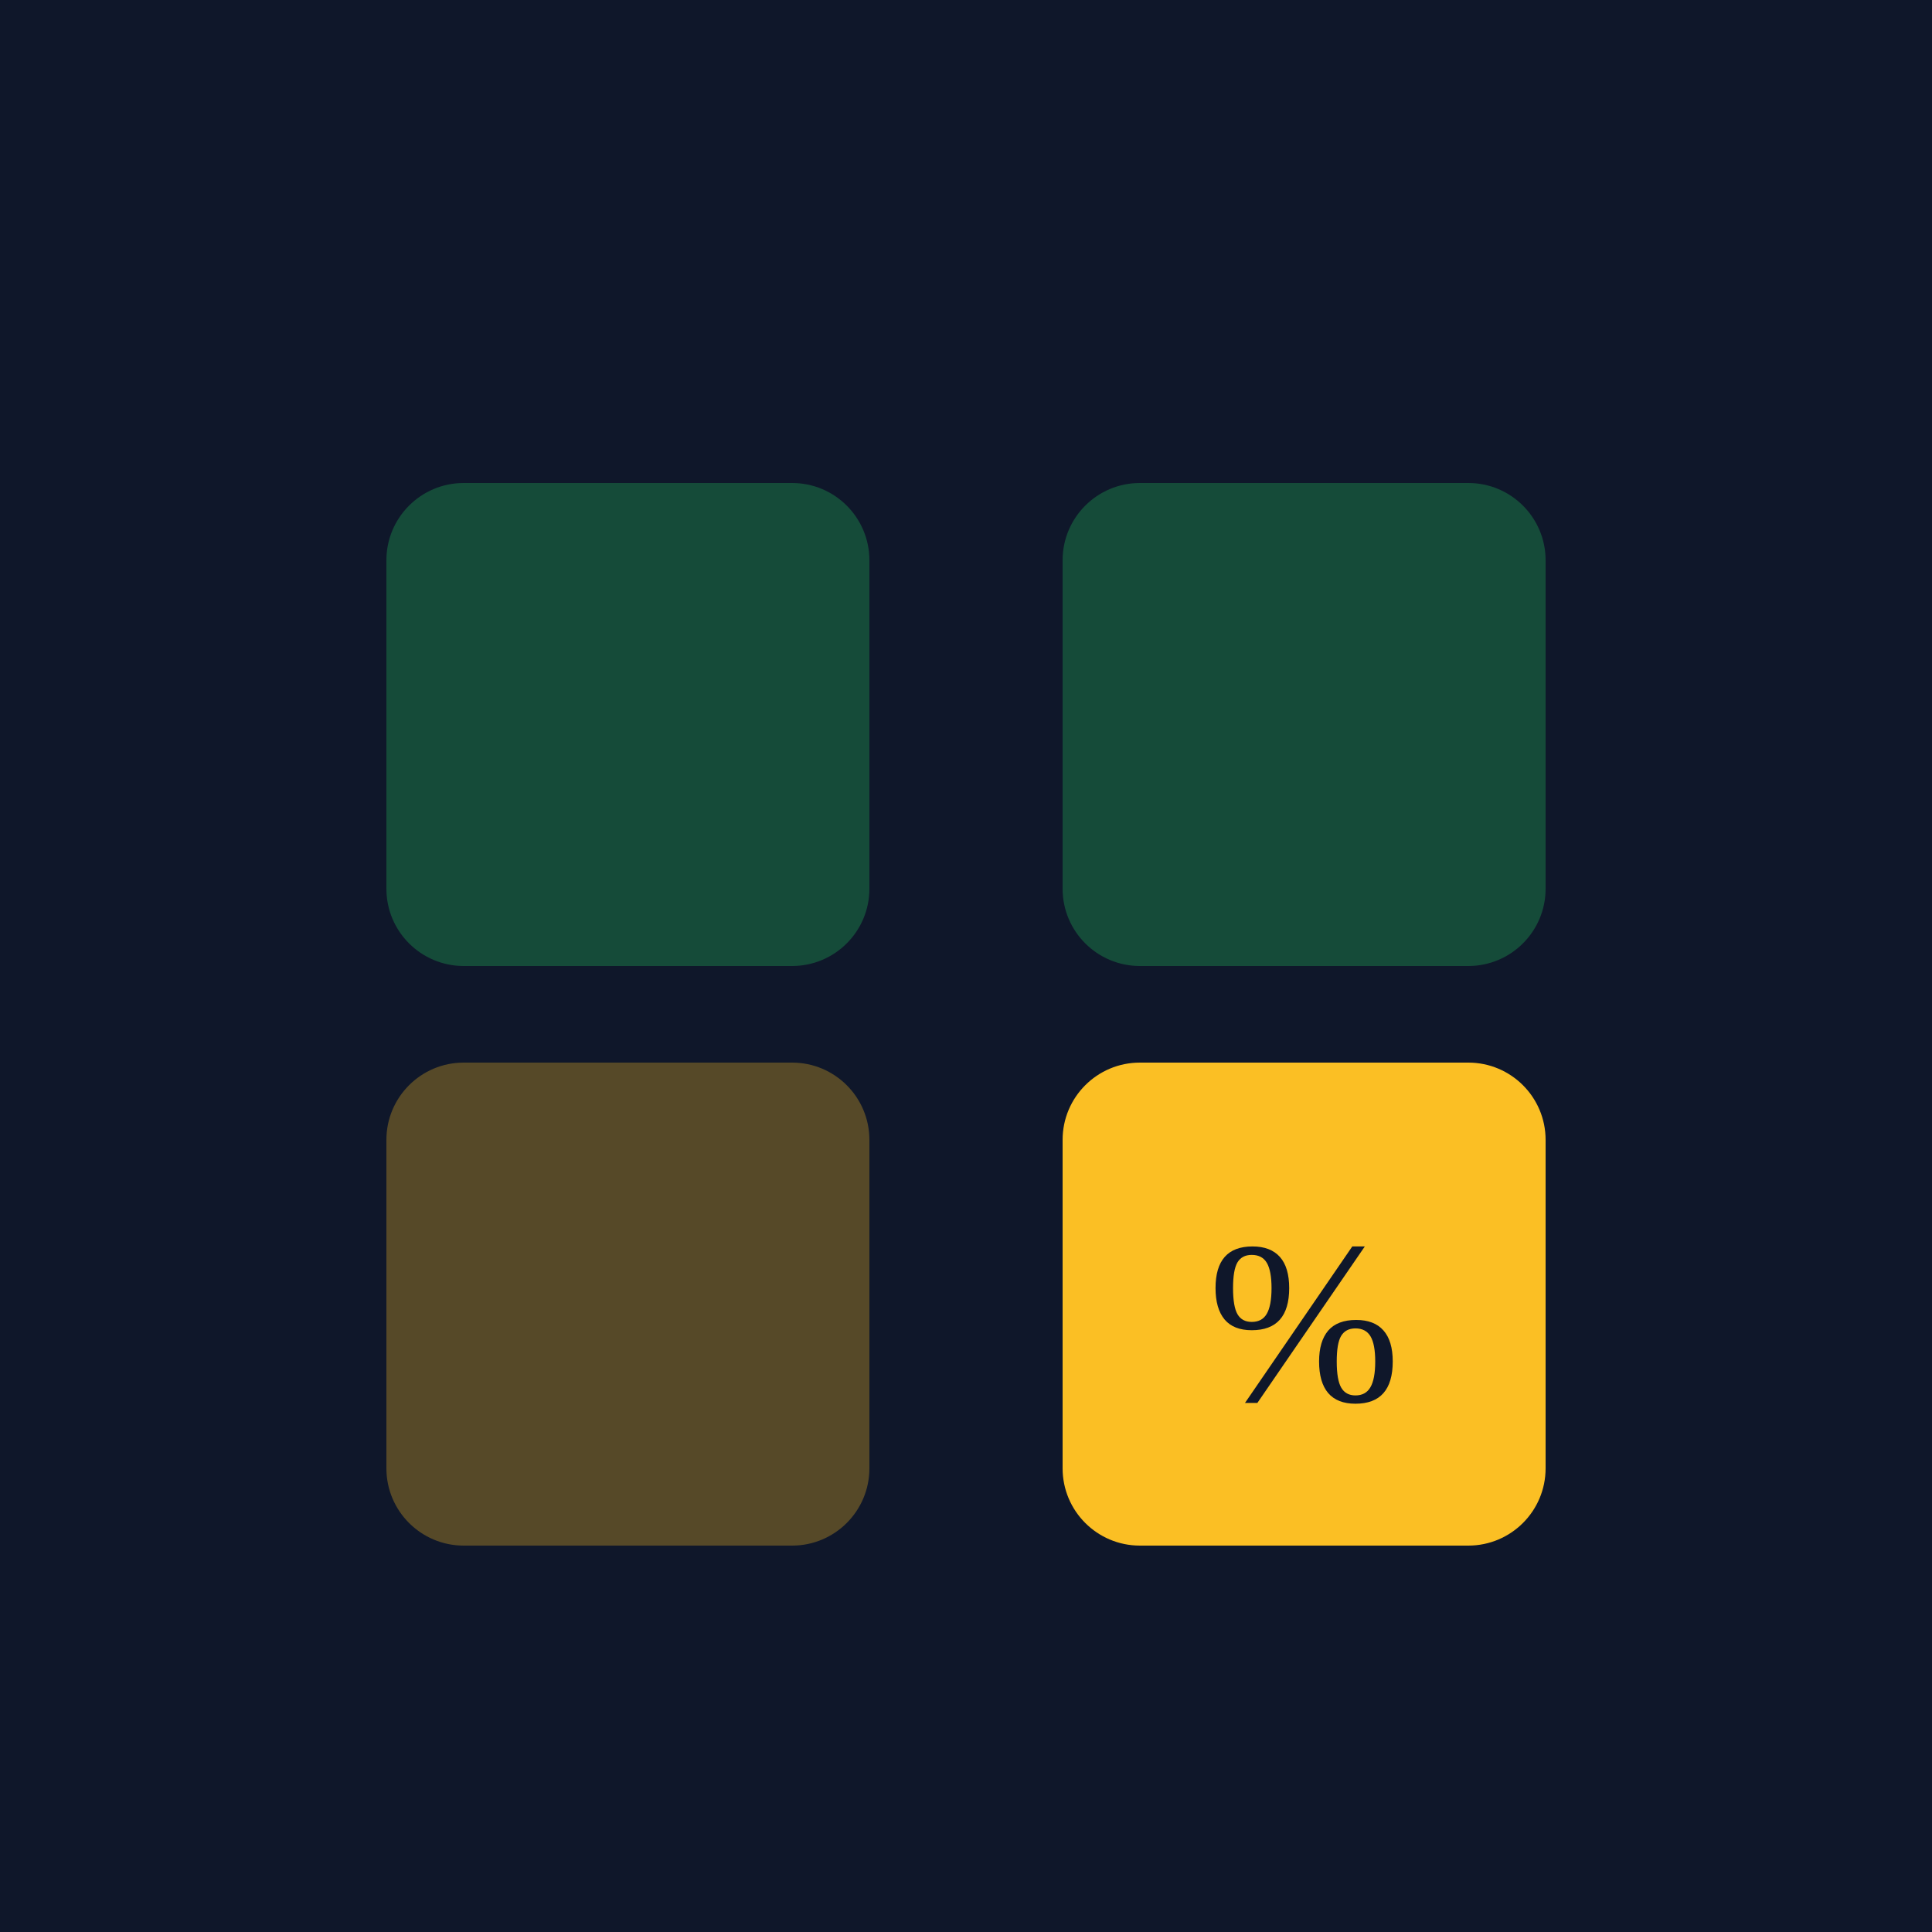
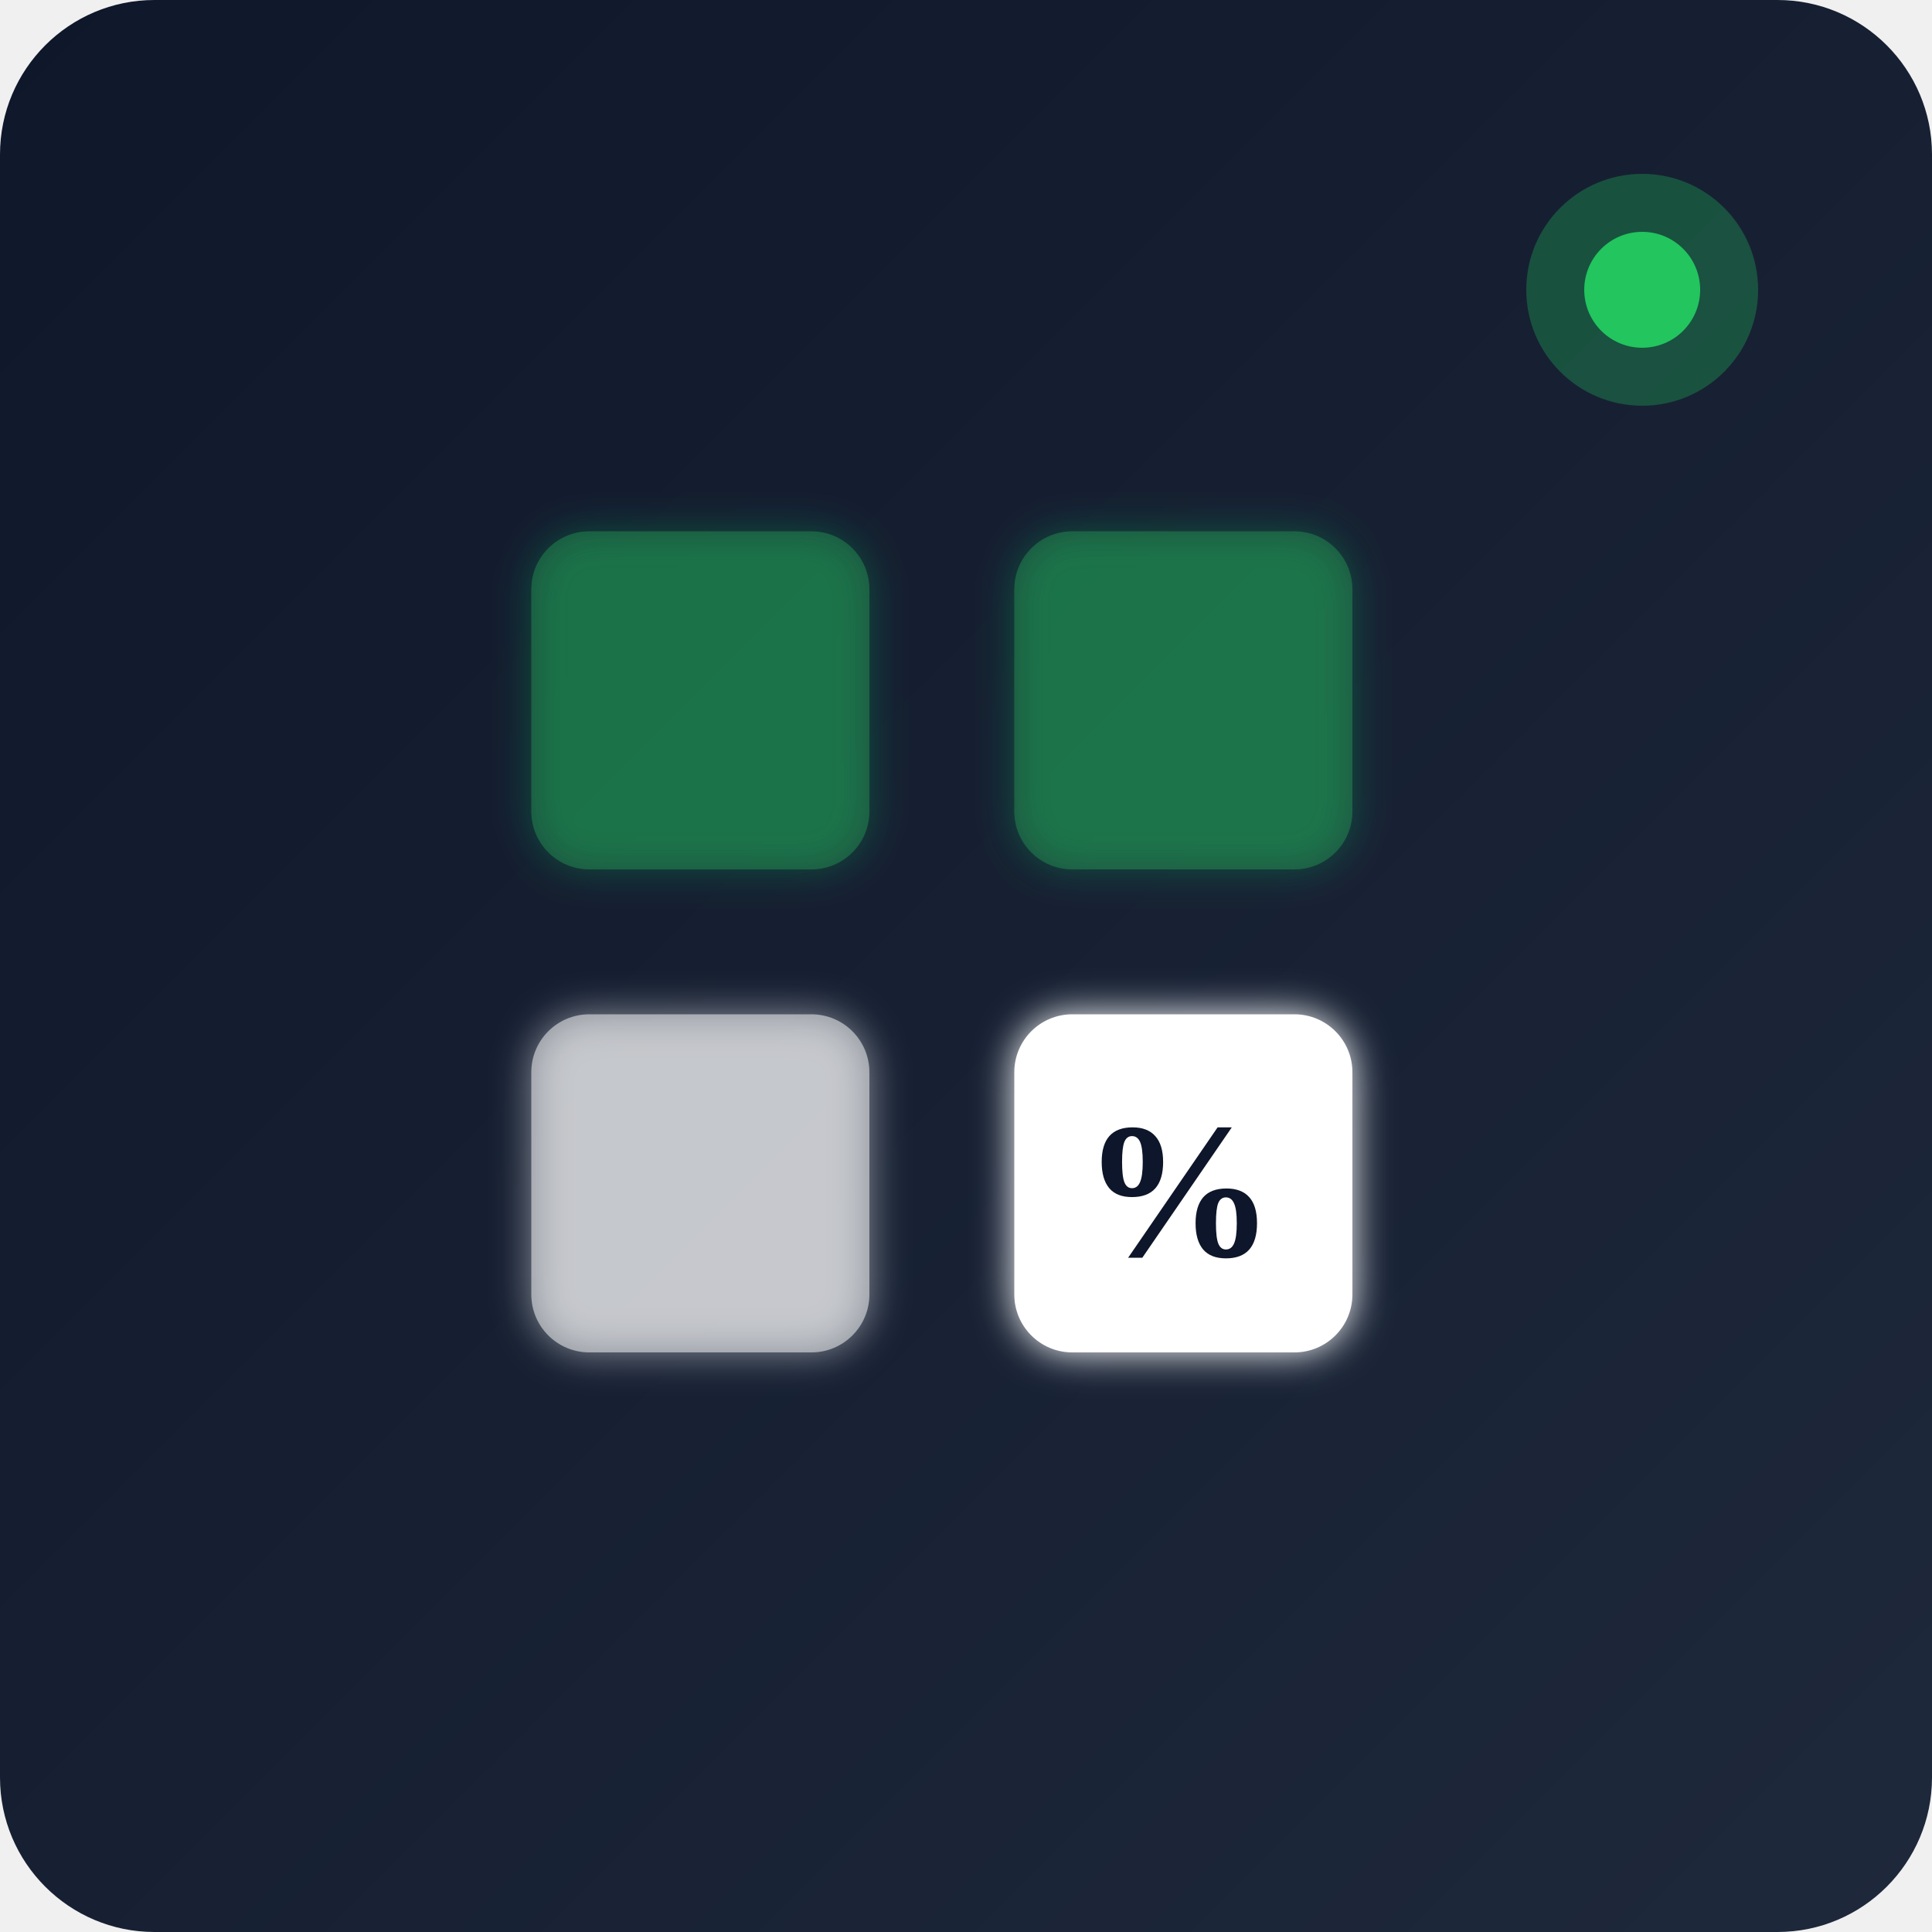
<svg xmlns="http://www.w3.org/2000/svg" viewBox="0 0 200 200">
-   <rect fill="#0F172A" width="200" height="200" />
-   <rect x="40" y="50" width="50" height="50" fill="#22C55E" rx="8" opacity="0.3" />
-   <rect x="110" y="50" width="50" height="50" fill="#22C55E" rx="8" opacity="0.3" />
-   <rect x="40" y="110" width="50" height="50" fill="#FBBF24" rx="8" opacity="0.3" />
-   <rect x="110" y="110" width="50" height="50" fill="#FBBF24" rx="8" />
-   <text x="135" y="145" text-anchor="middle" fill="#0F172A" font-size="24">%</text>
+   <defs>
+     <linearGradient id="bgGrad" x1="0%" y1="0%" x2="100%" y2="100%">
+       <stop offset="0%" style="stop-color:#0F172A;stop-opacity:1" />
+       <stop offset="100%" style="stop-color:#1E293B;stop-opacity:1" />
+     </linearGradient>
+     <filter id="glow">
+       <feGaussianBlur stdDeviation="2" result="coloredBlur" />
+       <feMerge>
+         <feMergeNode in="coloredBlur" />
+         <feMergeNode in="SourceGraphic" />
+       </feMerge>
+     </filter>
+   </defs>
+   <rect width="200" height="200" fill="url(#bgGrad)" rx="16" />
+   <g transform="translate(100, 100)" filter="url(#glow)">
+     <rect x="-45" y="-45" width="35" height="35" fill="#22C55E" rx="6" opacity="0.3" />
+     <rect x="5" y="-45" width="35" height="35" fill="#22C55E" rx="6" opacity="0.3" />
+     <rect x="-45" y="5" width="35" height="35" fill="white" rx="6" opacity="0.5" />
+     <rect x="5" y="5" width="35" height="35" fill="white" rx="6" />
+     <text x="22" y="30" text-anchor="middle" fill="#0F172A" font-size="20" font-weight="bold">%</text>
+   </g>
+   <circle cx="170" cy="30" r="12" fill="#22C55E" opacity="0.3" />
+   <circle cx="170" cy="30" r="6" fill="#22C55E" />
</svg>
